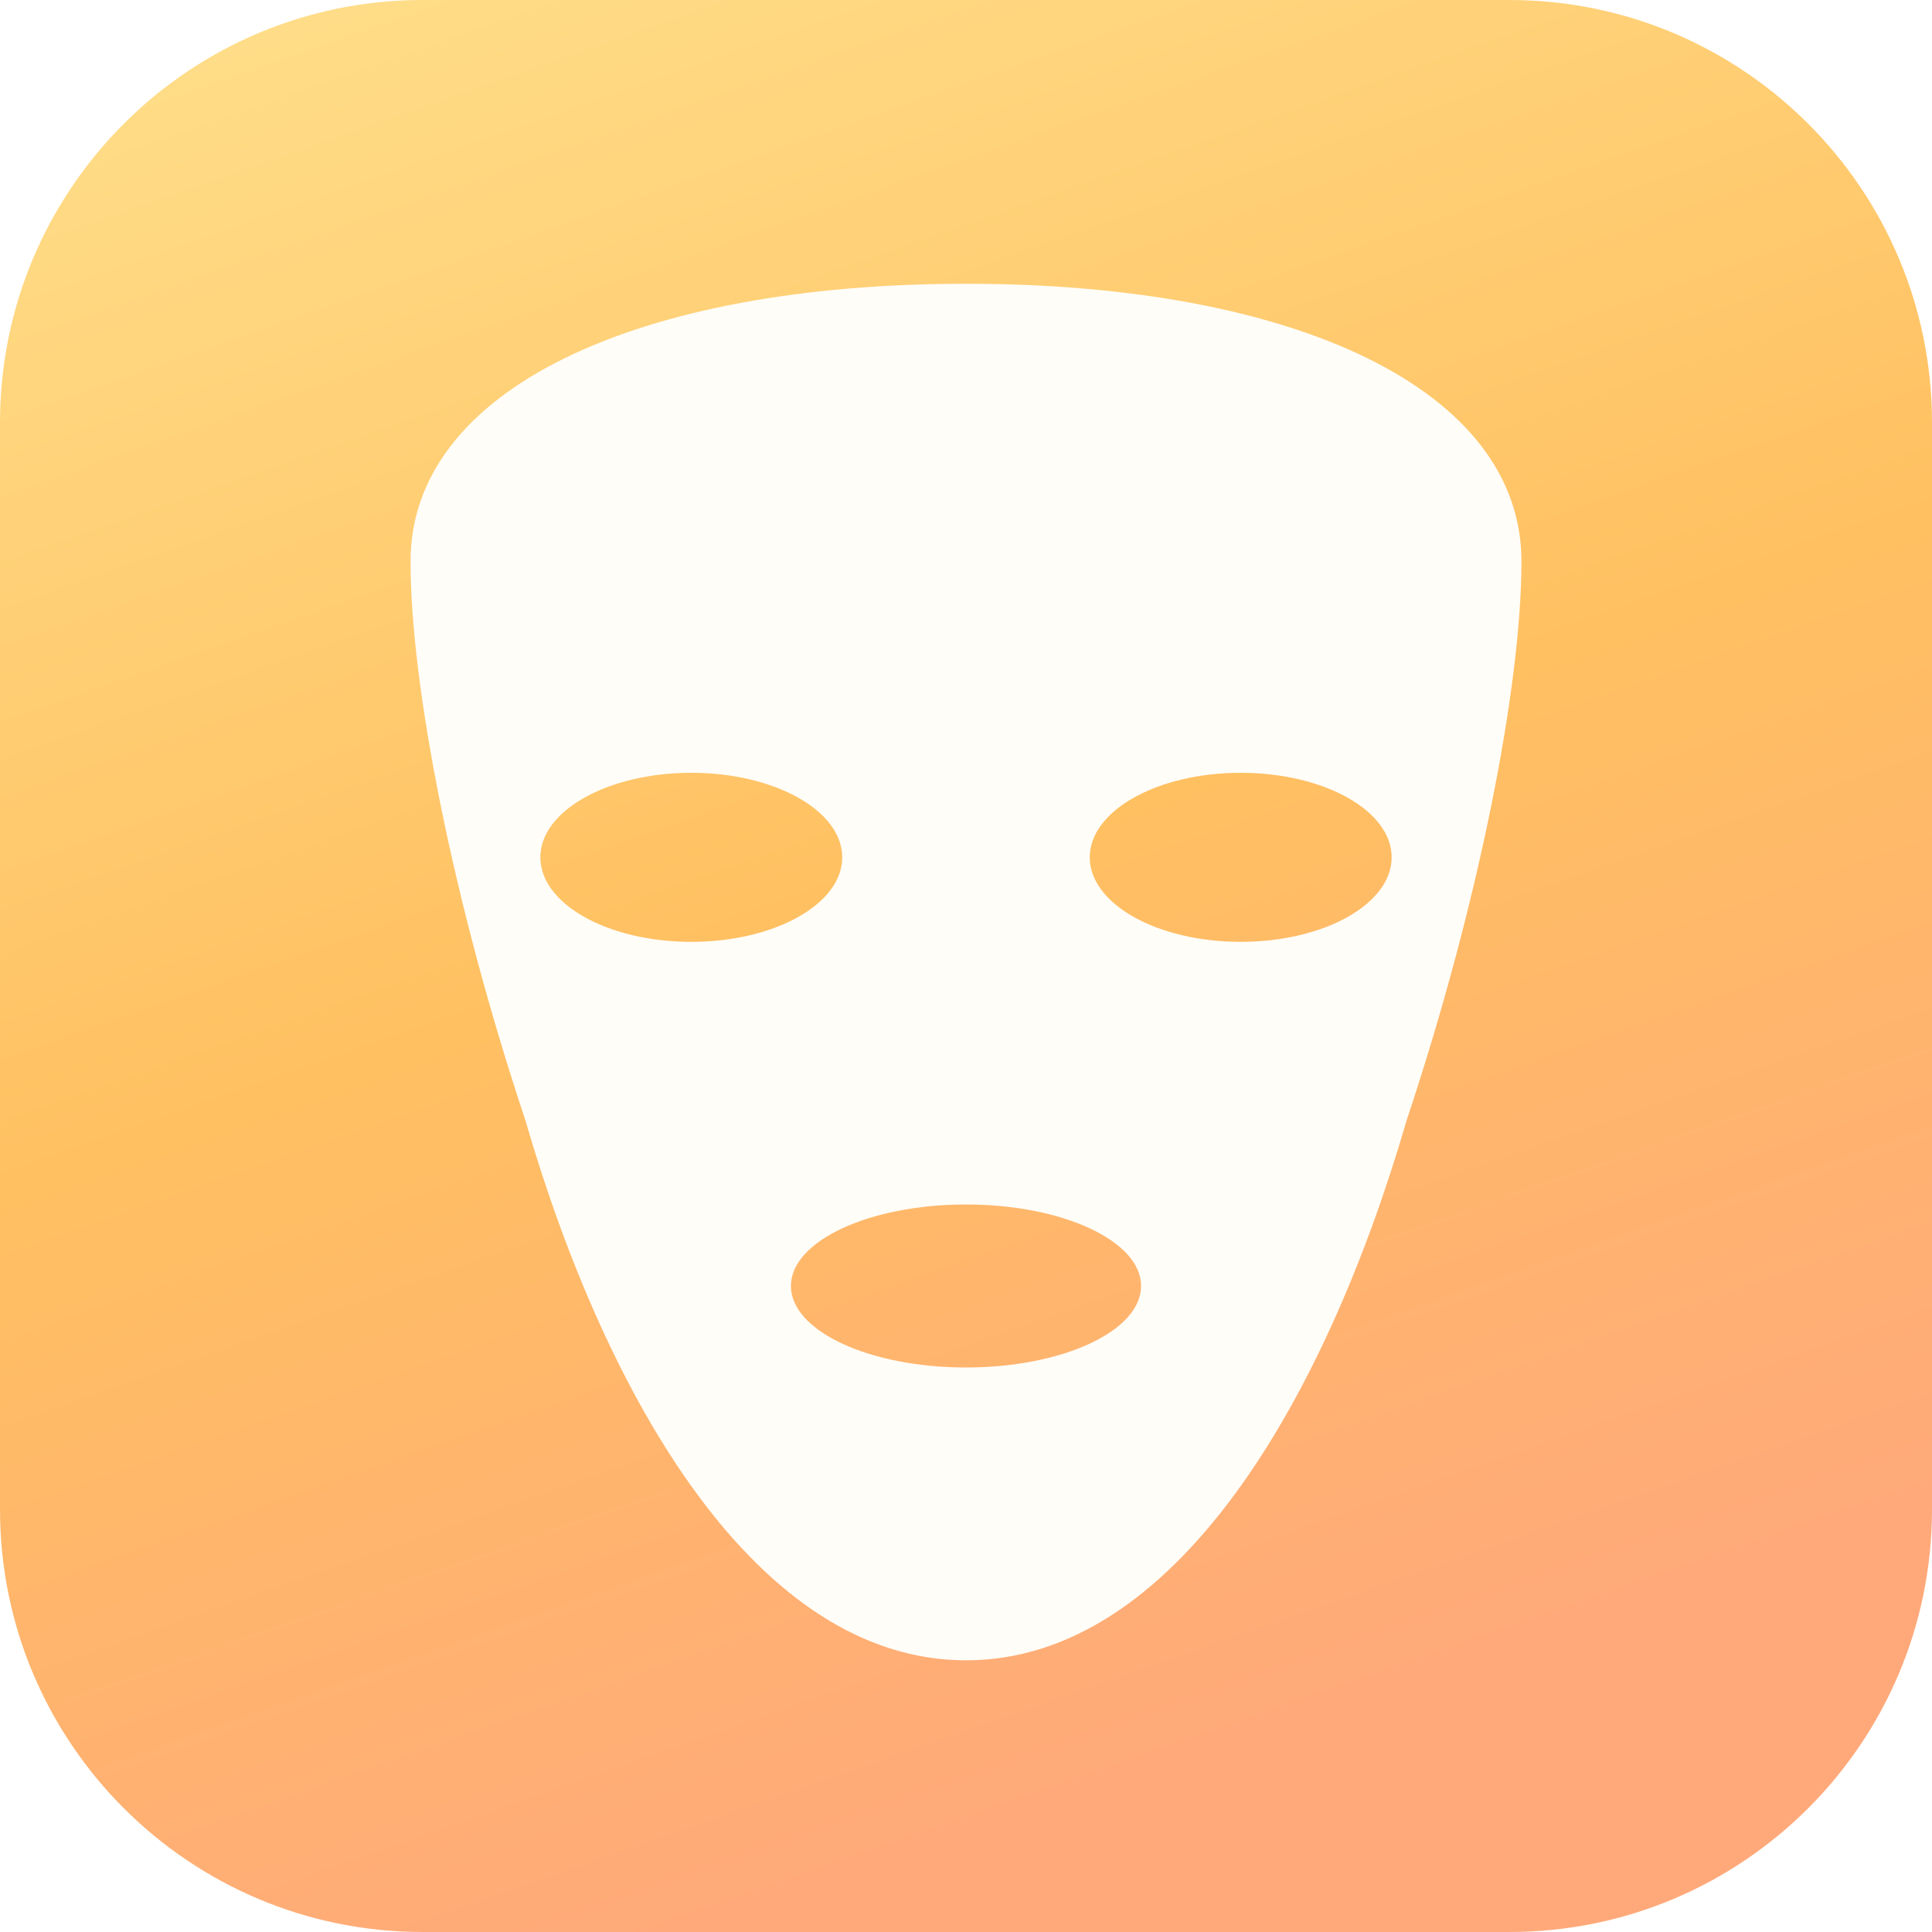
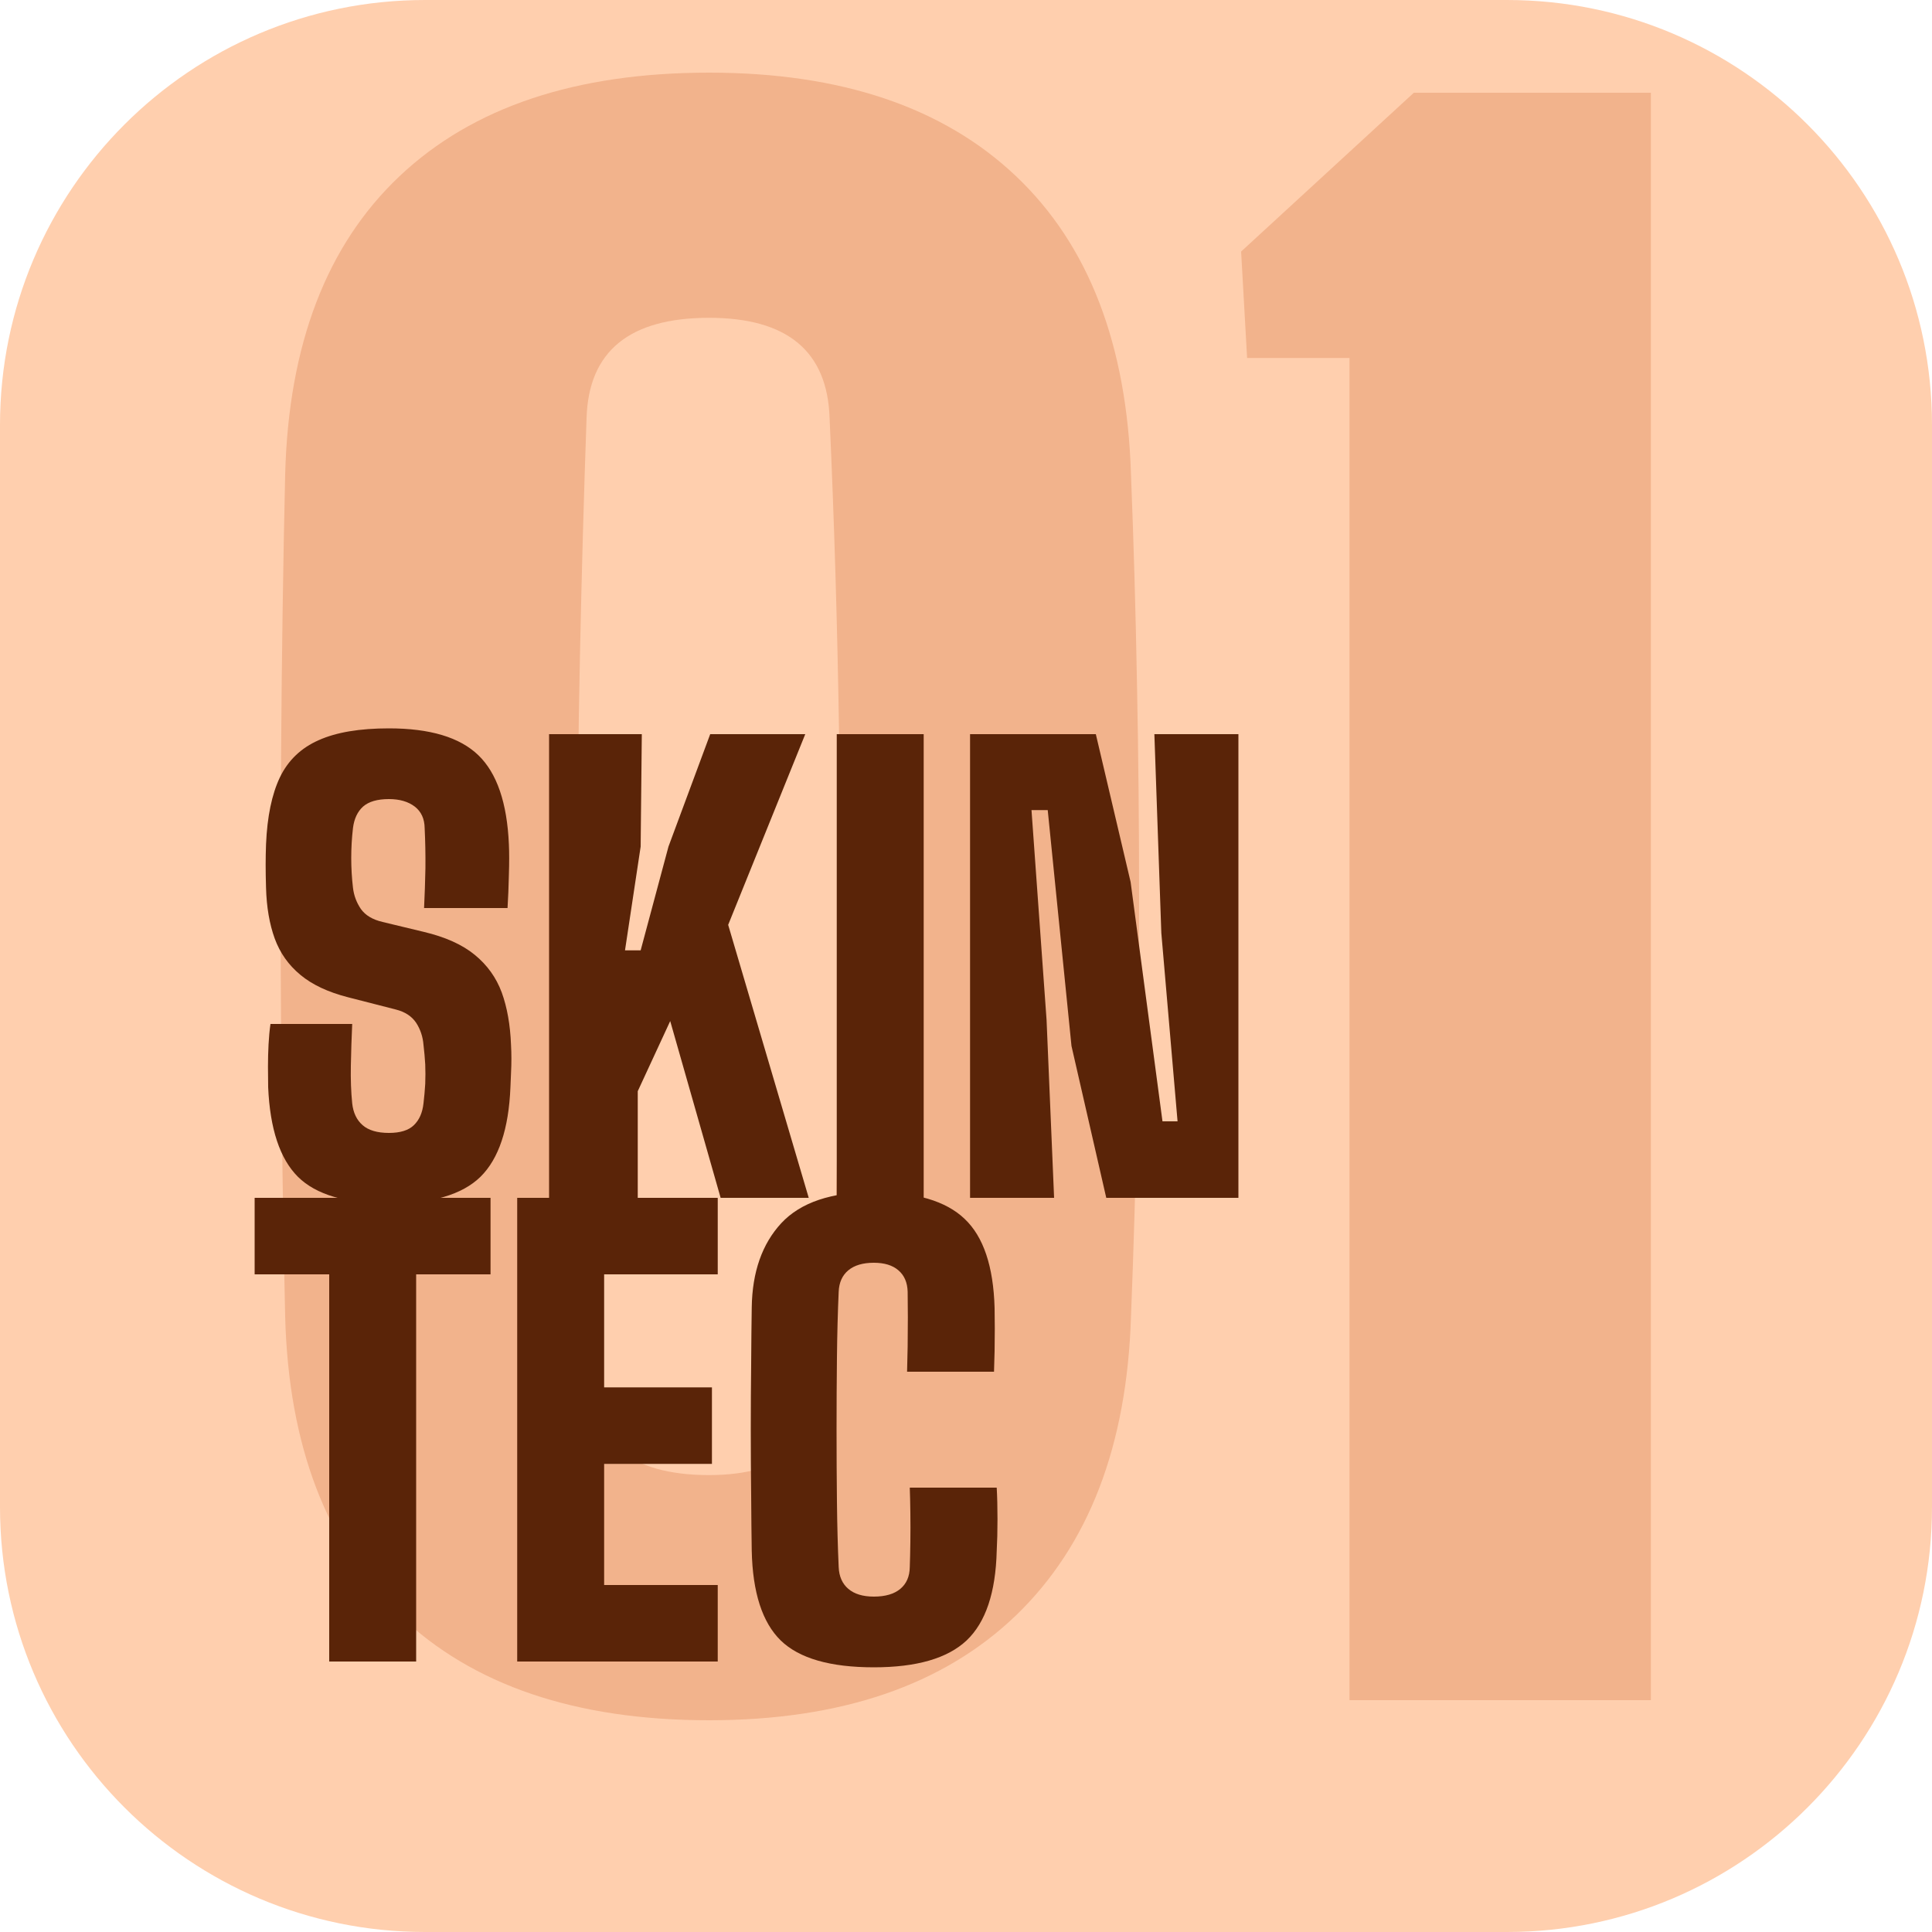
- <svg xmlns="http://www.w3.org/2000/svg" viewBox="0 0 64 64" role="img" aria-label="SkinTec">
+ <svg xmlns="http://www.w3.org/2000/svg" viewBox="0 0 100 100" role="img" aria-label="SkinTec">
  <defs>
-     <linearGradient id="st-tile" x1="0" y1="0" x2="0.35" y2="1">
-       <stop offset="0" stop-color="#FFE08C" />
-       <stop offset="0.55" stop-color="#FFC061" />
-       <stop offset="1" stop-color="#FFA97A" />
-     </linearGradient>
+     <clipPath id="t">
+       <rect width="100" height="100" rx="22" />
+     </clipPath>
  </defs>
-   <rect width="64" height="64" rx="14" fill="url(#st-tile)" />
-   <path fill="#FFFDF8" fill-rule="evenodd" d="M32 9.4c10.9 0 18.4 3.5 18.4 9.2 0 4.1-1.4 11.3-3.8 18.5C43.9 46.4 38.9 55 32 55s-11.9-8.6-14.6-17.9C15 29.9 13.6 22.7 13.6 18.6c0-5.7 7.5-9.2 18.4-9.2Z        M17.9 28.4a5 2.8 0 1 0 10 0a5 2.8 0 1 0-10 0Z        M36.1 28.4a5 2.8 0 1 0 10 0a5 2.8 0 1 0-10 0Z        M26.2 42.6a5.8 2.7 0 1 0 11.6 0a5.8 2.7 0 1 0-11.6 0Z" />
+   <g clip-path="url(#t)">
+     <rect width="100" height="100" fill="#ffcfae" />
+     <path fill="#f2b38c" d="M36.70 89.04L36.70 89.04Q26.35 89.04 20.68 83.61Q15.02 78.17 14.76 68.14L14.76 68.14Q14.60 61.12 14.55 53.73Q14.50 46.35 14.55 38.96Q14.60 31.58 14.76 24.56L14.76 24.56Q15.02 14.47 20.68 9.12Q26.35 3.76 36.70 3.76L36.70 3.76Q46.94 3.76 52.59 9.12Q58.23 14.47 58.54 24.56L58.54 24.56Q58.75 29.86 58.85 35.38Q58.96 40.89 58.96 46.43Q58.96 51.96 58.85 57.42Q58.75 62.88 58.54 68.14L58.54 68.14Q58.23 78.17 52.59 83.61Q46.94 89.04 36.70 89.04ZM36.70 76.35L36.70 76.35Q42.63 76.35 42.94 71.05L42.94 71.05Q43.30 63.09 43.43 54.72Q43.56 46.35 43.43 37.98Q43.30 29.60 42.94 21.65L42.94 21.65Q42.78 16.45 36.70 16.45L36.70 16.45Q30.51 16.45 30.36 21.65L30.36 21.65Q30.15 27.63 30.02 33.84Q29.89 40.06 29.89 46.35Q29.89 52.64 30.02 58.85Q30.15 65.07 30.36 71.05L30.36 71.05Q30.51 76.35 36.70 76.35ZM85.45 88L69.85 88L69.85 18.53L64.55 18.53L64.24 13.02L73.18 4.80L85.45 4.80L85.45 88Z" />
+     <path fill="#5a2408" d="M20.13 62.30L20.13 62.30Q16.82 62.30 15.42 60.91Q14.02 59.51 13.88 56.27L13.88 56.27Q13.87 55.79 13.87 55.21Q13.87 54.63 13.90 54.06Q13.93 53.48 14.00 53L14.00 53L18.23 53Q18.18 54.09 18.16 55.16Q18.14 56.23 18.23 57.11L18.23 57.11Q18.31 57.84 18.77 58.24Q19.23 58.64 20.13 58.64L20.13 58.64Q21.01 58.64 21.42 58.24Q21.84 57.84 21.92 57.11L21.92 57.11Q21.98 56.60 22.01 56.10Q22.03 55.59 22.01 55.09Q21.98 54.59 21.92 54.08L21.92 54.08Q21.87 53.45 21.54 52.94Q21.20 52.43 20.48 52.25L20.48 52.25L18.02 51.62Q16.46 51.22 15.55 50.46Q14.63 49.70 14.22 48.58Q13.81 47.45 13.77 45.95L13.77 45.95Q13.75 45.29 13.75 44.77Q13.75 44.25 13.77 43.70L13.77 43.70Q13.86 41.55 14.49 40.23Q15.13 38.91 16.50 38.31Q17.86 37.70 20.13 37.70L20.13 37.70Q23.32 37.70 24.76 39.09Q26.20 40.48 26.34 43.70L26.34 43.70Q26.37 44.34 26.34 45.28Q26.32 46.20 26.27 47L26.27 47L21.95 47Q22 45.97 22.02 44.93Q22.03 43.89 21.98 42.86L21.98 42.86Q21.97 42.14 21.47 41.75Q20.96 41.36 20.13 41.36L20.13 41.36Q19.23 41.36 18.79 41.75Q18.36 42.14 18.27 42.86L18.27 42.86Q18.18 43.63 18.18 44.41Q18.18 45.19 18.27 45.95L18.27 45.95Q18.34 46.55 18.68 47.05Q19.03 47.54 19.80 47.72L19.80 47.72L21.92 48.23Q23.61 48.63 24.57 49.42Q25.54 50.21 25.97 51.37Q26.39 52.53 26.45 54.08L26.45 54.08Q26.47 54.42 26.47 54.80Q26.47 55.17 26.45 55.55Q26.44 55.92 26.42 56.27L26.42 56.27Q26.29 59.51 24.87 60.91Q23.45 62.30 20.13 62.30ZM33.01 62L28.42 62L28.42 38L33.22 38L33.16 43.82L32.35 49.19L33.16 49.19L34.60 43.82L36.76 38L41.68 38L37.69 47.87L41.86 62L37.30 62L34.69 52.85L33.01 56.48L33.01 62ZM47.81 62L43.31 62L43.31 38L47.81 38L47.81 62ZM54.56 62L50.21 62L50.21 38L56.72 38L58.52 45.65L60.17 58.04L60.95 58.04L60.11 48.29L59.75 38L64.10 38L64.10 62L57.26 62L55.46 54.14L54.23 41.93L53.39 41.93L54.17 52.79L54.56 62Z" />
+     <path fill="#5a2408" d="M21.54 86L17.04 86L17.04 65.96L13.18 65.96L13.18 62L25.39 62L25.39 65.96L21.54 65.96L21.54 86ZM37.15 86L26.77 86L26.77 62L37.15 62L37.15 65.96L31.27 65.96L31.27 71.81L36.85 71.81L36.85 75.77L31.27 75.77L31.27 82.04L37.15 82.04L37.15 86ZM45.23 86.30L45.23 86.30Q41.84 86.30 40.41 84.91Q38.98 83.51 38.91 80.27L38.91 80.27Q38.89 79.03 38.88 77.39Q38.86 75.75 38.86 73.99Q38.86 72.23 38.88 70.59Q38.89 68.94 38.91 67.67L38.91 67.67Q38.95 64.92 40.44 63.31Q41.94 61.70 45.23 61.70L45.23 61.70Q48.48 61.70 49.93 63.09Q51.39 64.47 51.48 67.70L51.48 67.70Q51.49 68.19 51.49 68.77Q51.49 69.35 51.48 69.93Q51.46 70.50 51.45 71L51.45 71L46.95 71Q46.96 70.44 46.98 69.69Q46.99 68.93 46.99 68.17Q46.99 67.41 46.98 66.86L46.98 66.86Q46.96 66.14 46.50 65.75Q46.05 65.36 45.23 65.36L45.23 65.36Q44.38 65.36 43.91 65.75Q43.44 66.14 43.41 66.86L43.41 66.86Q43.34 68.44 43.32 70.27Q43.30 72.09 43.30 74Q43.30 75.91 43.32 77.73Q43.34 79.55 43.41 81.11L43.41 81.11Q43.44 81.84 43.91 82.24Q44.38 82.64 45.23 82.64L45.23 82.64Q46.12 82.64 46.60 82.24Q47.08 81.84 47.09 81.11L47.09 81.11Q47.11 80.57 47.12 79.81Q47.13 79.06 47.12 78.30Q47.11 77.54 47.09 77L47.09 77L51.59 77Q51.63 77.72 51.63 78.64Q51.63 79.55 51.59 80.27L51.59 80.27Q51.51 83.51 50.03 84.91Q48.55 86.30 45.23 86.30Z" />
+   </g>
</svg>
